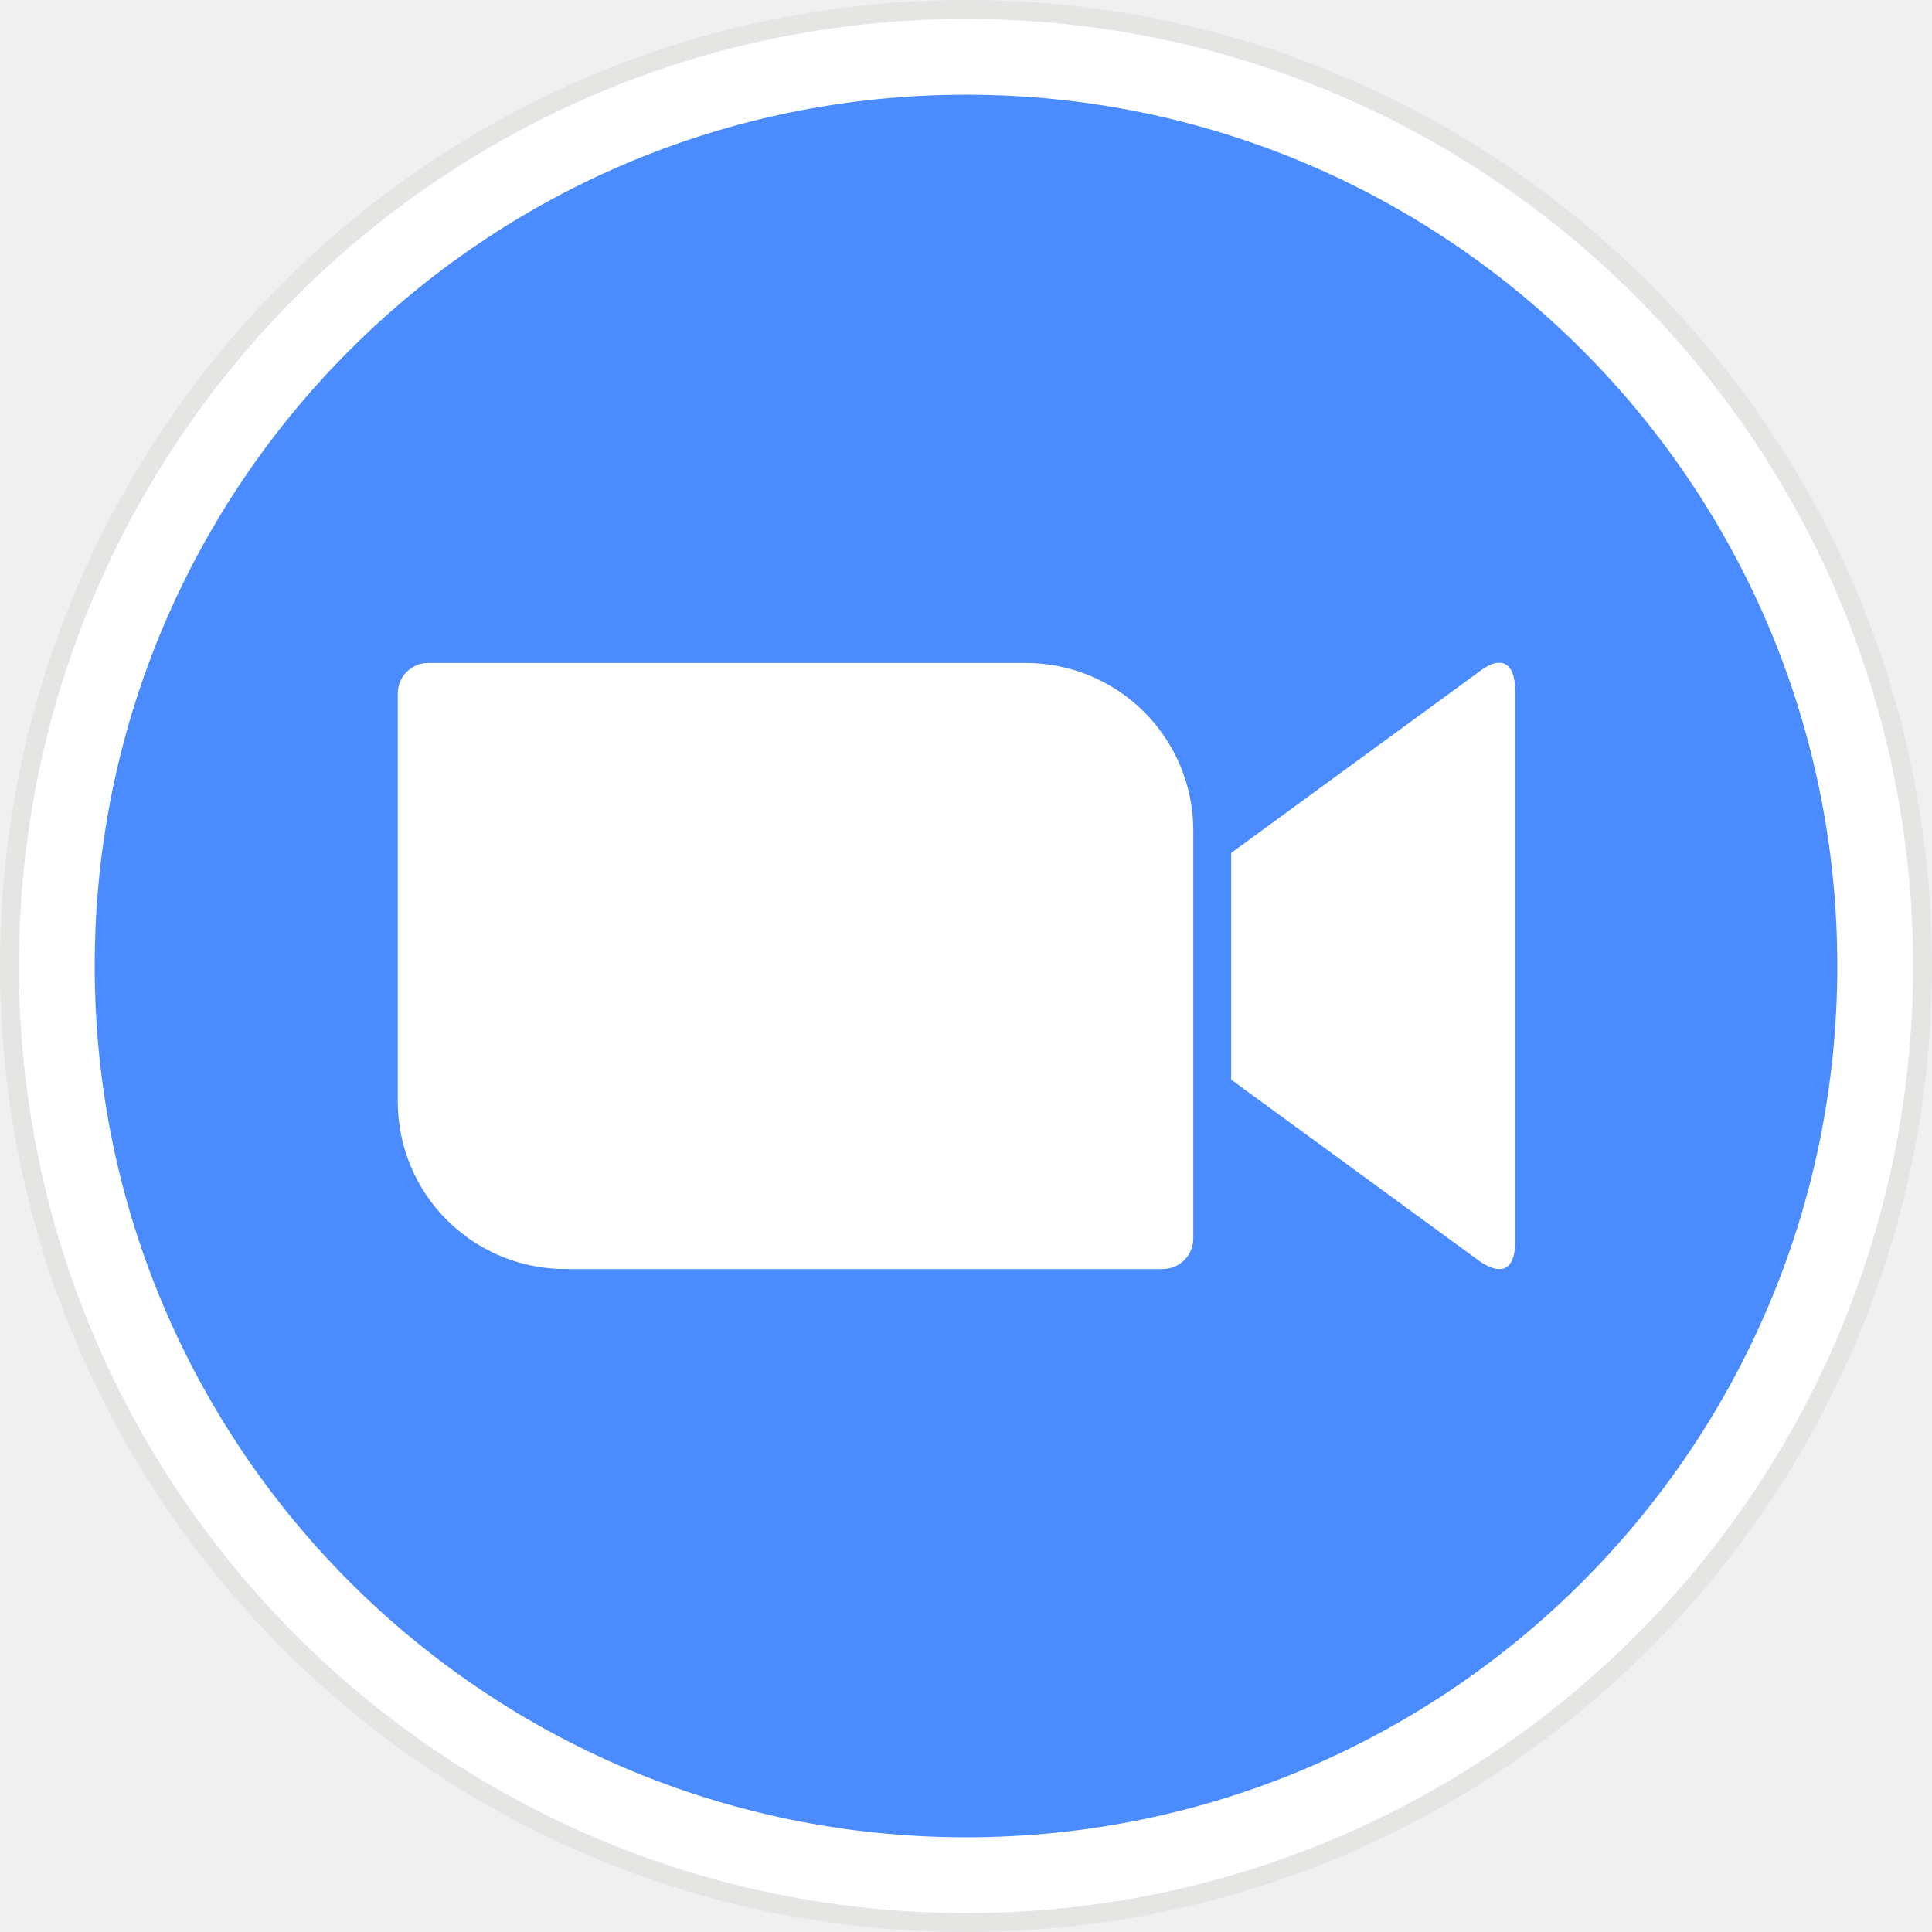
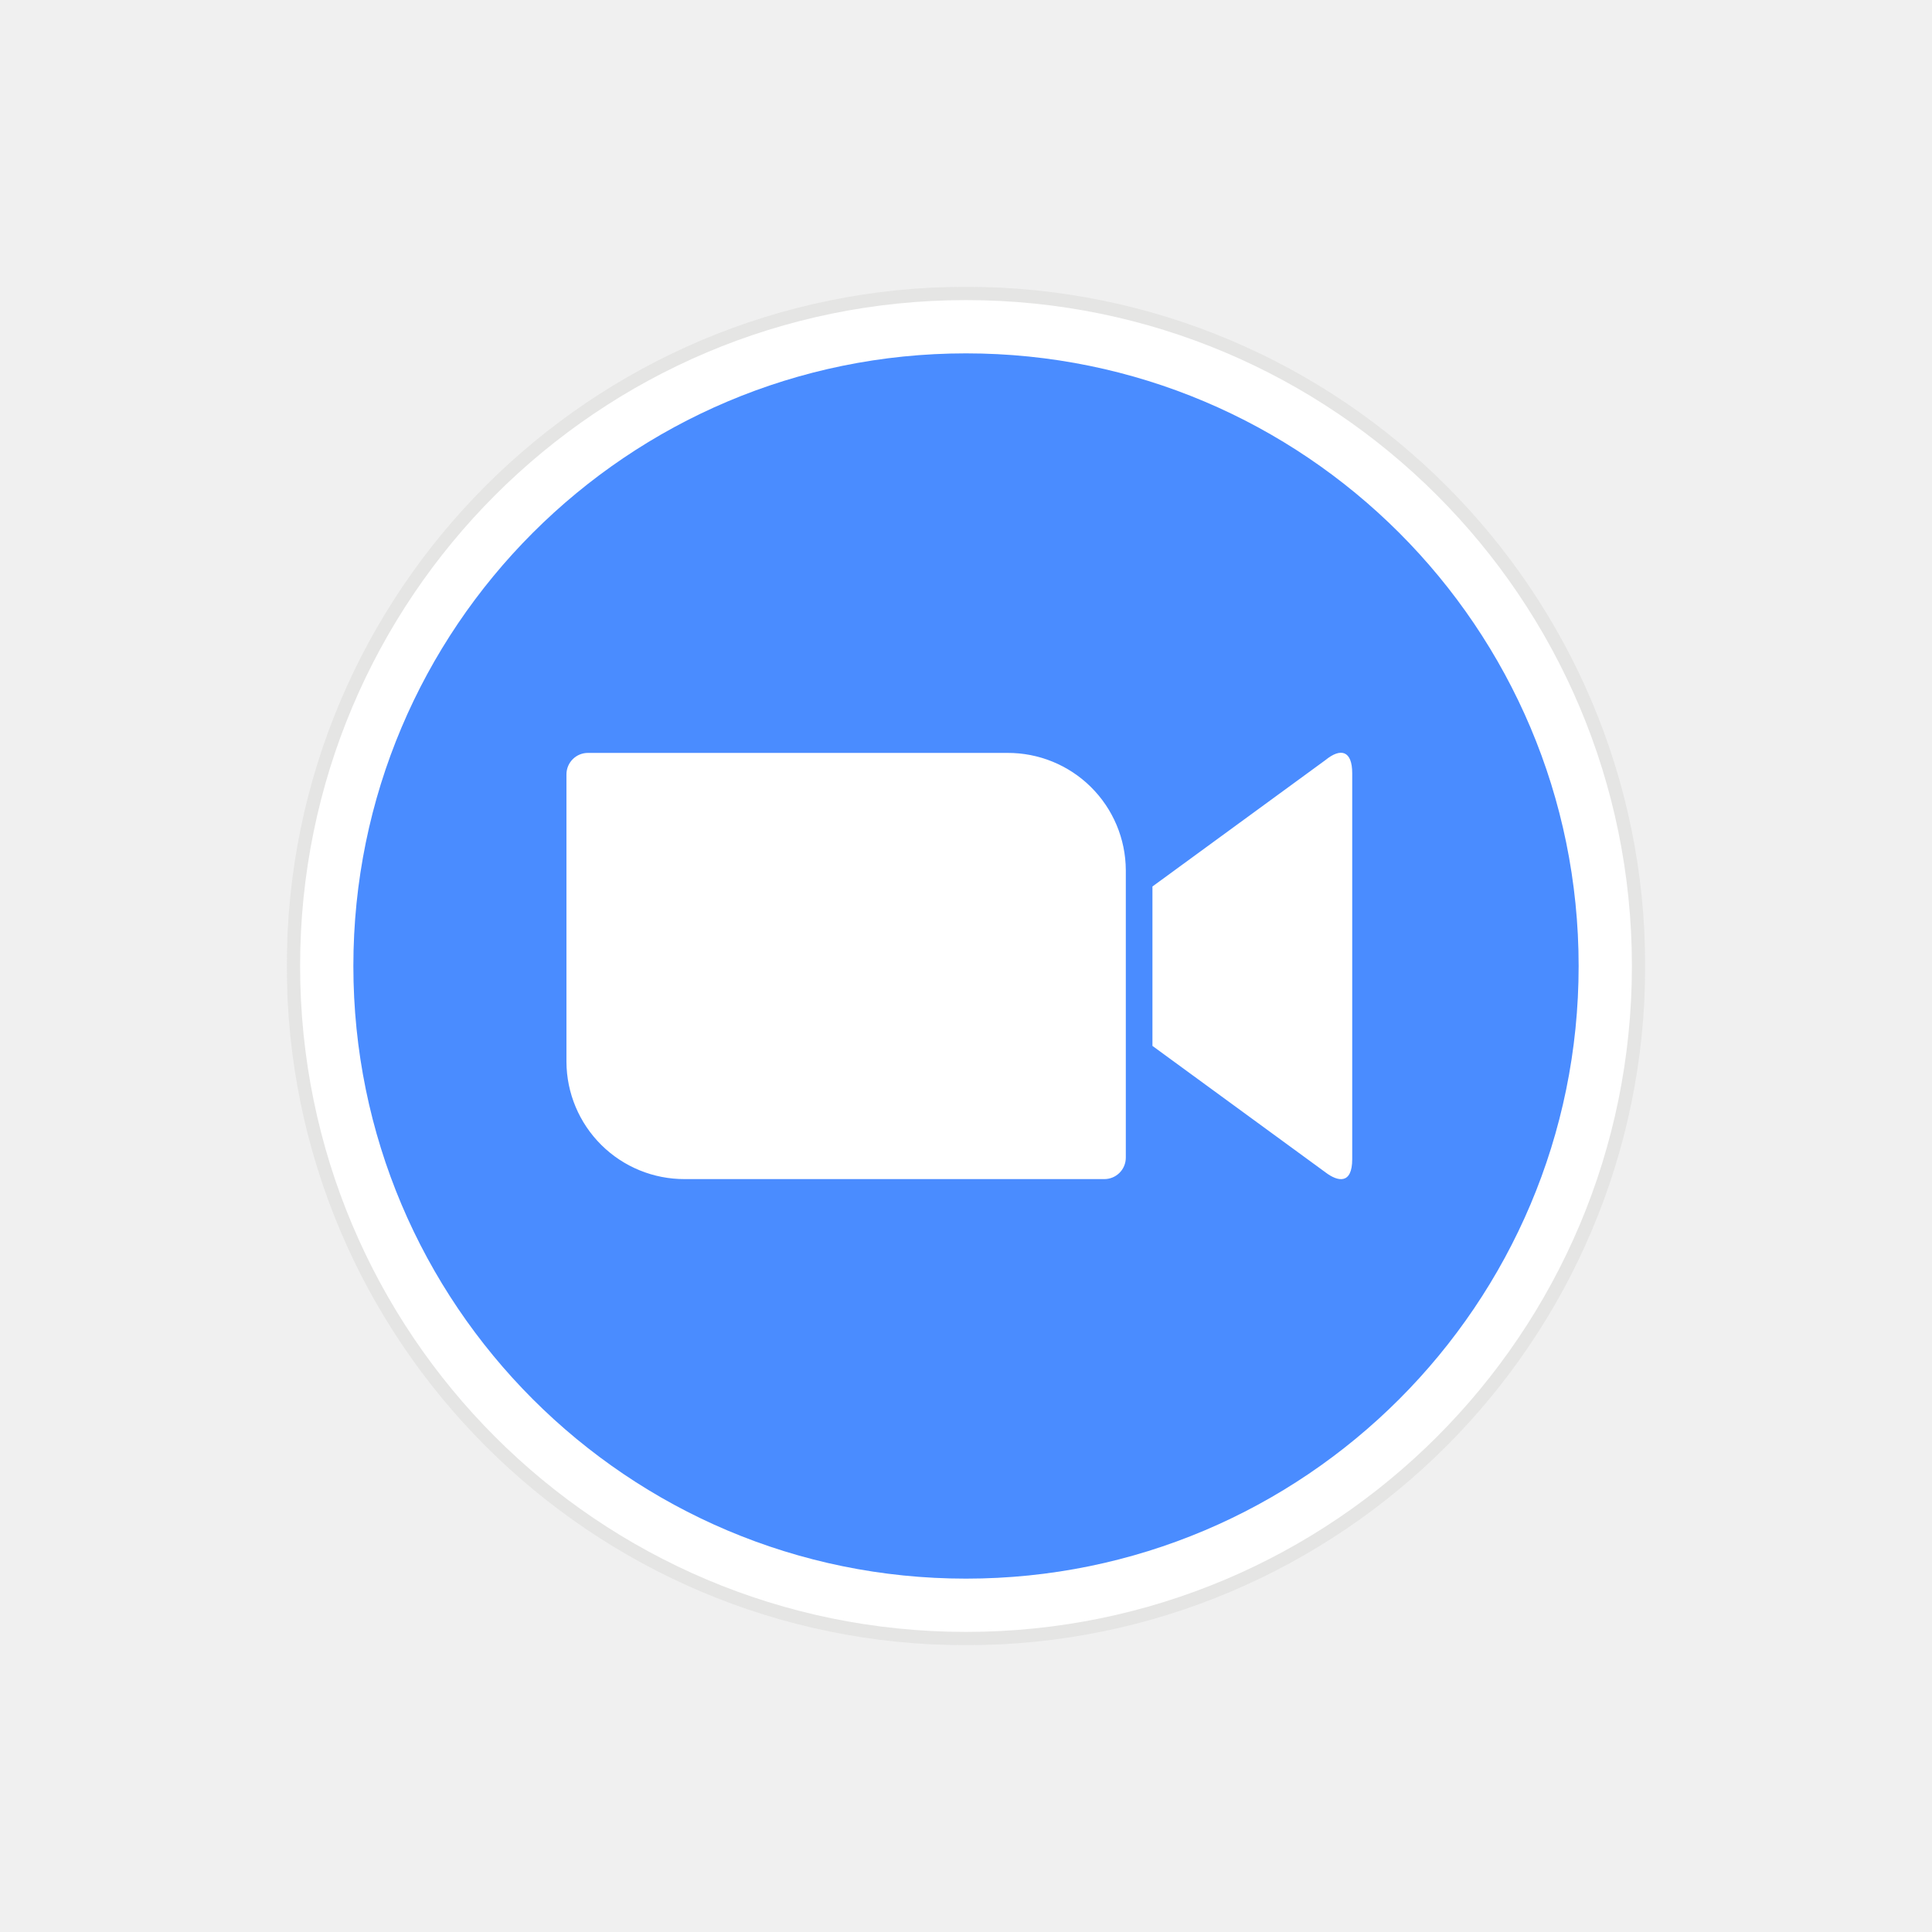
<svg xmlns="http://www.w3.org/2000/svg" width="128" height="128" viewBox="0 0 128 128" fill="none">
-   <g clip-path="url(#clip0_240_7008)">
-     <g clip-path="url(#clip1_240_7008)">
-       <mask id="mask0_240_7008" style="mask-type:luminance" maskUnits="userSpaceOnUse" x="-129" y="-113" width="628" height="354">
-         <path d="M-128.628 -112.314H498.824V240.314H-128.628V-112.314Z" fill="white" />
-       </mask>
-       <g mask="url(#mask0_240_7008)">
-         <mask id="mask1_240_7008" style="mask-type:luminance" maskUnits="userSpaceOnUse" x="0" y="0" width="128" height="129">
-           <path d="M64 128C99.346 128 128 99.346 128 64C128 28.654 99.346 0 64 0C28.654 0 0 28.654 0 64C0 99.346 28.654 128 64 128Z" fill="white" />
+   <g data-logo-scale="90" transform="translate(19 19) scale(0.703125) translate(0 0)">
+     <g clip-path="url(#clip0_240_7008)">
+       <g clip-path="url(#clip1_240_7008)">
+         <mask id="mask0_240_7008" style="mask-type:luminance" maskUnits="userSpaceOnUse" x="-129" y="-113" width="628" height="354">
+           <path d="M-128.628 -112.314H498.824V240.314H-128.628V-112.314Z" fill="white" />
        </mask>
-         <g mask="url(#mask1_240_7008)">
-           <path d="M-3.138 -3.137H131.137V131.138H-3.138V-3.137Z" fill="#E5E5E4" />
-         </g>
-         <mask id="mask2_240_7008" style="mask-type:luminance" maskUnits="userSpaceOnUse" x="1" y="1" width="126" height="126">
-           <path d="M64 126.745C98.653 126.745 126.745 98.653 126.745 64C126.745 29.347 98.653 1.255 64 1.255C29.347 1.255 1.255 29.347 1.255 64C1.255 98.653 29.347 126.745 64 126.745Z" fill="white" />
-         </mask>
-         <g mask="url(#mask2_240_7008)">
-           <path d="M-1.883 -1.882H129.882V129.883H-1.883V-1.882Z" fill="white" />
-         </g>
-         <mask id="mask3_240_7008" style="mask-type:luminance" maskUnits="userSpaceOnUse" x="6" y="6" width="116" height="116">
-           <path d="M64 121.726C95.881 121.726 121.726 95.881 121.726 64C121.726 32.119 95.881 6.274 64 6.274C32.119 6.274 6.274 32.119 6.274 64C6.274 95.881 32.119 121.726 64 121.726Z" fill="white" />
-         </mask>
-         <g mask="url(#mask3_240_7008)">
-           <path d="M3.137 3.137H124.862V124.863H3.137V3.137Z" fill="#4A8CFF" />
-         </g>
-         <mask id="mask4_240_7008" style="mask-type:luminance" maskUnits="userSpaceOnUse" x="26" y="43" width="75" height="42">
-           <path d="M81.568 56.508L97.882 44.587C99.306 43.426 100.392 43.696 100.392 45.842V82.196C100.392 84.606 99.037 84.329 97.882 83.451L81.568 71.529V56.508ZM26.352 45.929V73.035C26.367 75.978 27.55 78.794 29.641 80.865C31.732 82.936 34.56 84.092 37.502 84.079H77.032C77.567 84.08 78.08 83.87 78.46 83.493C78.84 83.117 79.055 82.605 79.058 82.071V54.965C79.044 52.022 77.861 49.206 75.77 47.135C73.679 45.064 70.851 43.908 67.909 43.922H28.379C27.844 43.92 27.331 44.13 26.951 44.507C26.571 44.883 26.356 45.395 26.352 45.929Z" fill="white" />
-         </mask>
-         <g mask="url(#mask4_240_7008)">
-           <path d="M23.215 40.784H103.529V87.216H23.215V40.784Z" fill="white" />
+         <g mask="url(#mask0_240_7008)">
+           <mask id="mask1_240_7008" style="mask-type:luminance" maskUnits="userSpaceOnUse" x="0" y="0" width="128" height="129">
+             <path d="M64 128C99.346 128 128 99.346 128 64C128 28.654 99.346 0 64 0C28.654 0 0 28.654 0 64C0 99.346 28.654 128 64 128Z" fill="white" />
+           </mask>
+           <g mask="url(#mask1_240_7008)">
+             <path d="M-3.138 -3.137H131.137V131.138H-3.138V-3.137Z" fill="#E5E5E4" />
+           </g>
+           <mask id="mask2_240_7008" style="mask-type:luminance" maskUnits="userSpaceOnUse" x="1" y="1" width="126" height="126">
+             <path d="M64 126.745C98.653 126.745 126.745 98.653 126.745 64C126.745 29.347 98.653 1.255 64 1.255C29.347 1.255 1.255 29.347 1.255 64C1.255 98.653 29.347 126.745 64 126.745Z" fill="white" />
+           </mask>
+           <g mask="url(#mask2_240_7008)">
+             <path d="M-1.883 -1.882H129.882V129.883H-1.883V-1.882Z" fill="white" />
+           </g>
+           <mask id="mask3_240_7008" style="mask-type:luminance" maskUnits="userSpaceOnUse" x="6" y="6" width="116" height="116">
+             <path d="M64 121.726C95.881 121.726 121.726 95.881 121.726 64C121.726 32.119 95.881 6.274 64 6.274C32.119 6.274 6.274 32.119 6.274 64C6.274 95.881 32.119 121.726 64 121.726Z" fill="white" />
+           </mask>
+           <g mask="url(#mask3_240_7008)">
+             <path d="M3.137 3.137H124.862V124.863H3.137V3.137Z" fill="#4A8CFF" />
+           </g>
+           <mask id="mask4_240_7008" style="mask-type:luminance" maskUnits="userSpaceOnUse" x="26" y="43" width="75" height="42">
+             <path d="M81.568 56.508L97.882 44.587C99.306 43.426 100.392 43.696 100.392 45.842V82.196C100.392 84.606 99.037 84.329 97.882 83.451L81.568 71.529V56.508ZM26.352 45.929V73.035C26.367 75.978 27.55 78.794 29.641 80.865C31.732 82.936 34.56 84.092 37.502 84.079H77.032C77.567 84.08 78.08 83.87 78.46 83.493C78.84 83.117 79.055 82.605 79.058 82.071V54.965C79.044 52.022 77.861 49.206 75.77 47.135C73.679 45.064 70.851 43.908 67.909 43.922H28.379C27.844 43.92 27.331 44.13 26.951 44.507C26.571 44.883 26.356 45.395 26.352 45.929Z" fill="white" />
+           </mask>
+           <g mask="url(#mask4_240_7008)">
+             <path d="M23.215 40.784H103.529V87.216H23.215V40.784Z" fill="white" />
+           </g>
        </g>
      </g>
    </g>
+     <defs>
+       <clipPath id="clip0_240_7008">
+         <rect width="128" height="128" fill="white" />
+       </clipPath>
+       <clipPath id="clip1_240_7008">
+         <rect width="128" height="128" fill="white" />
+       </clipPath>
+     </defs>
  </g>
-   <defs>
-     <clipPath id="clip0_240_7008">
-       <rect width="128" height="128" fill="white" />
-     </clipPath>
-     <clipPath id="clip1_240_7008">
-       <rect width="128" height="128" fill="white" />
-     </clipPath>
-   </defs>
</svg>
